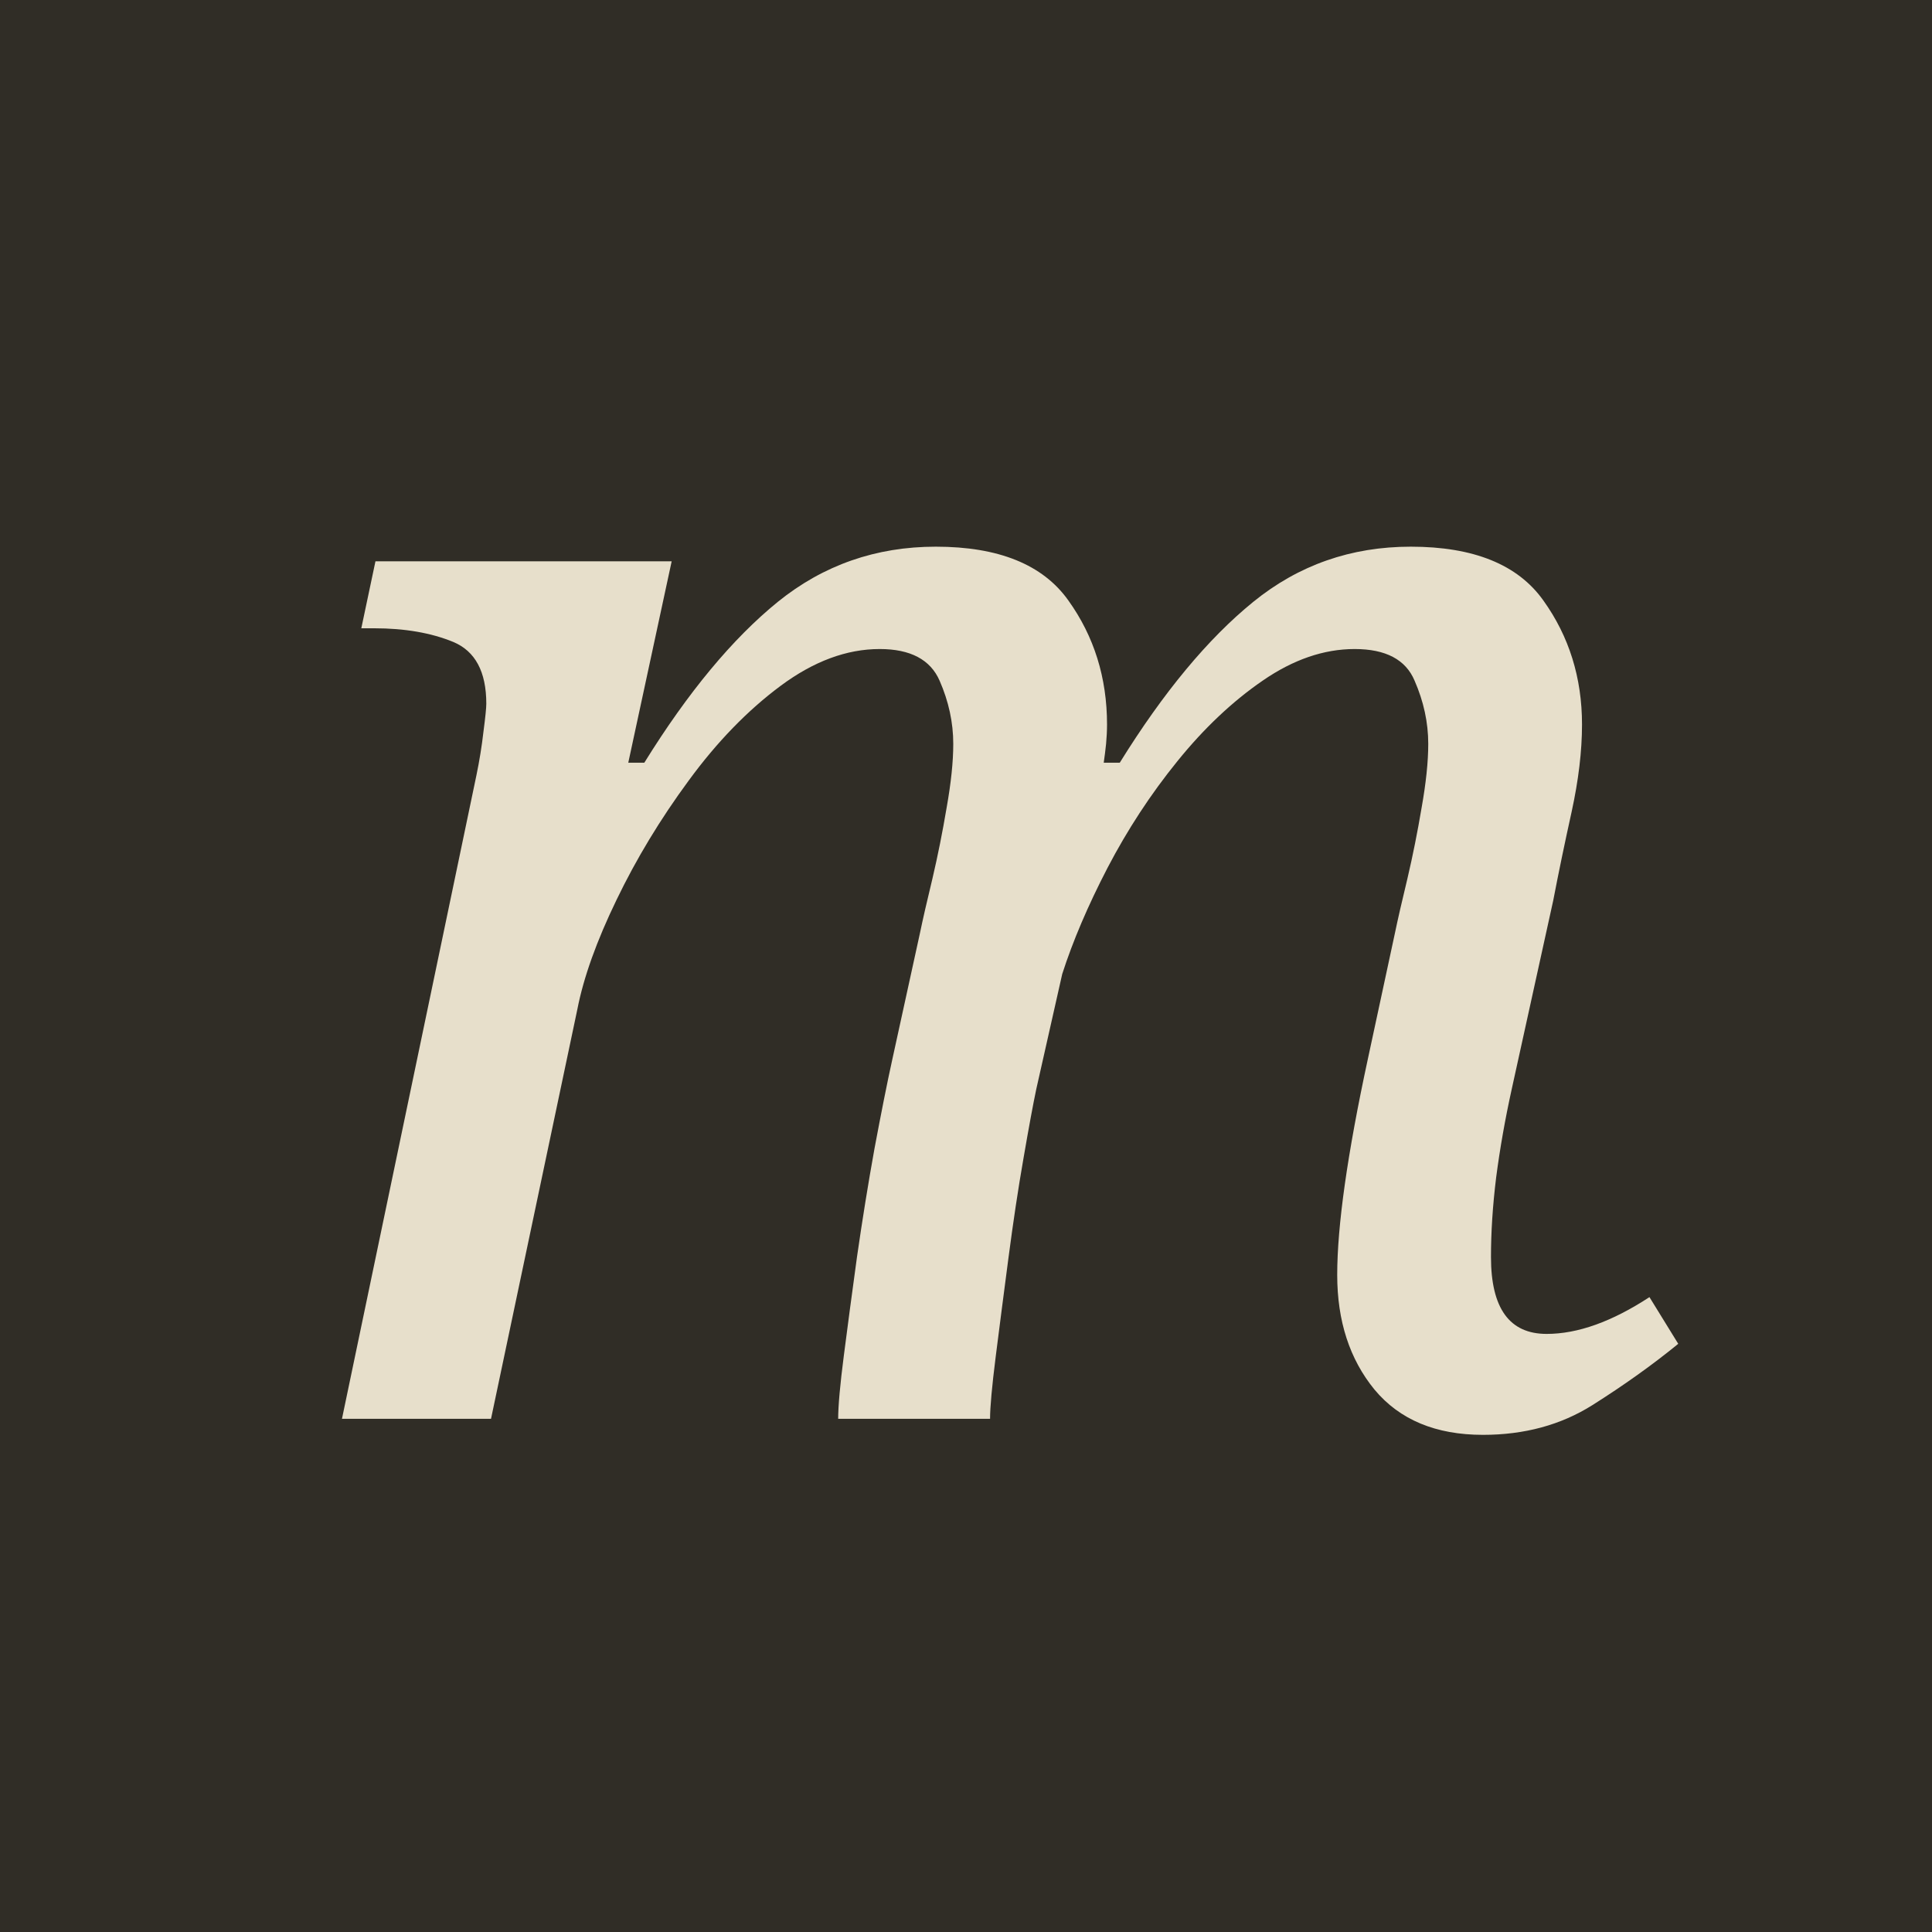
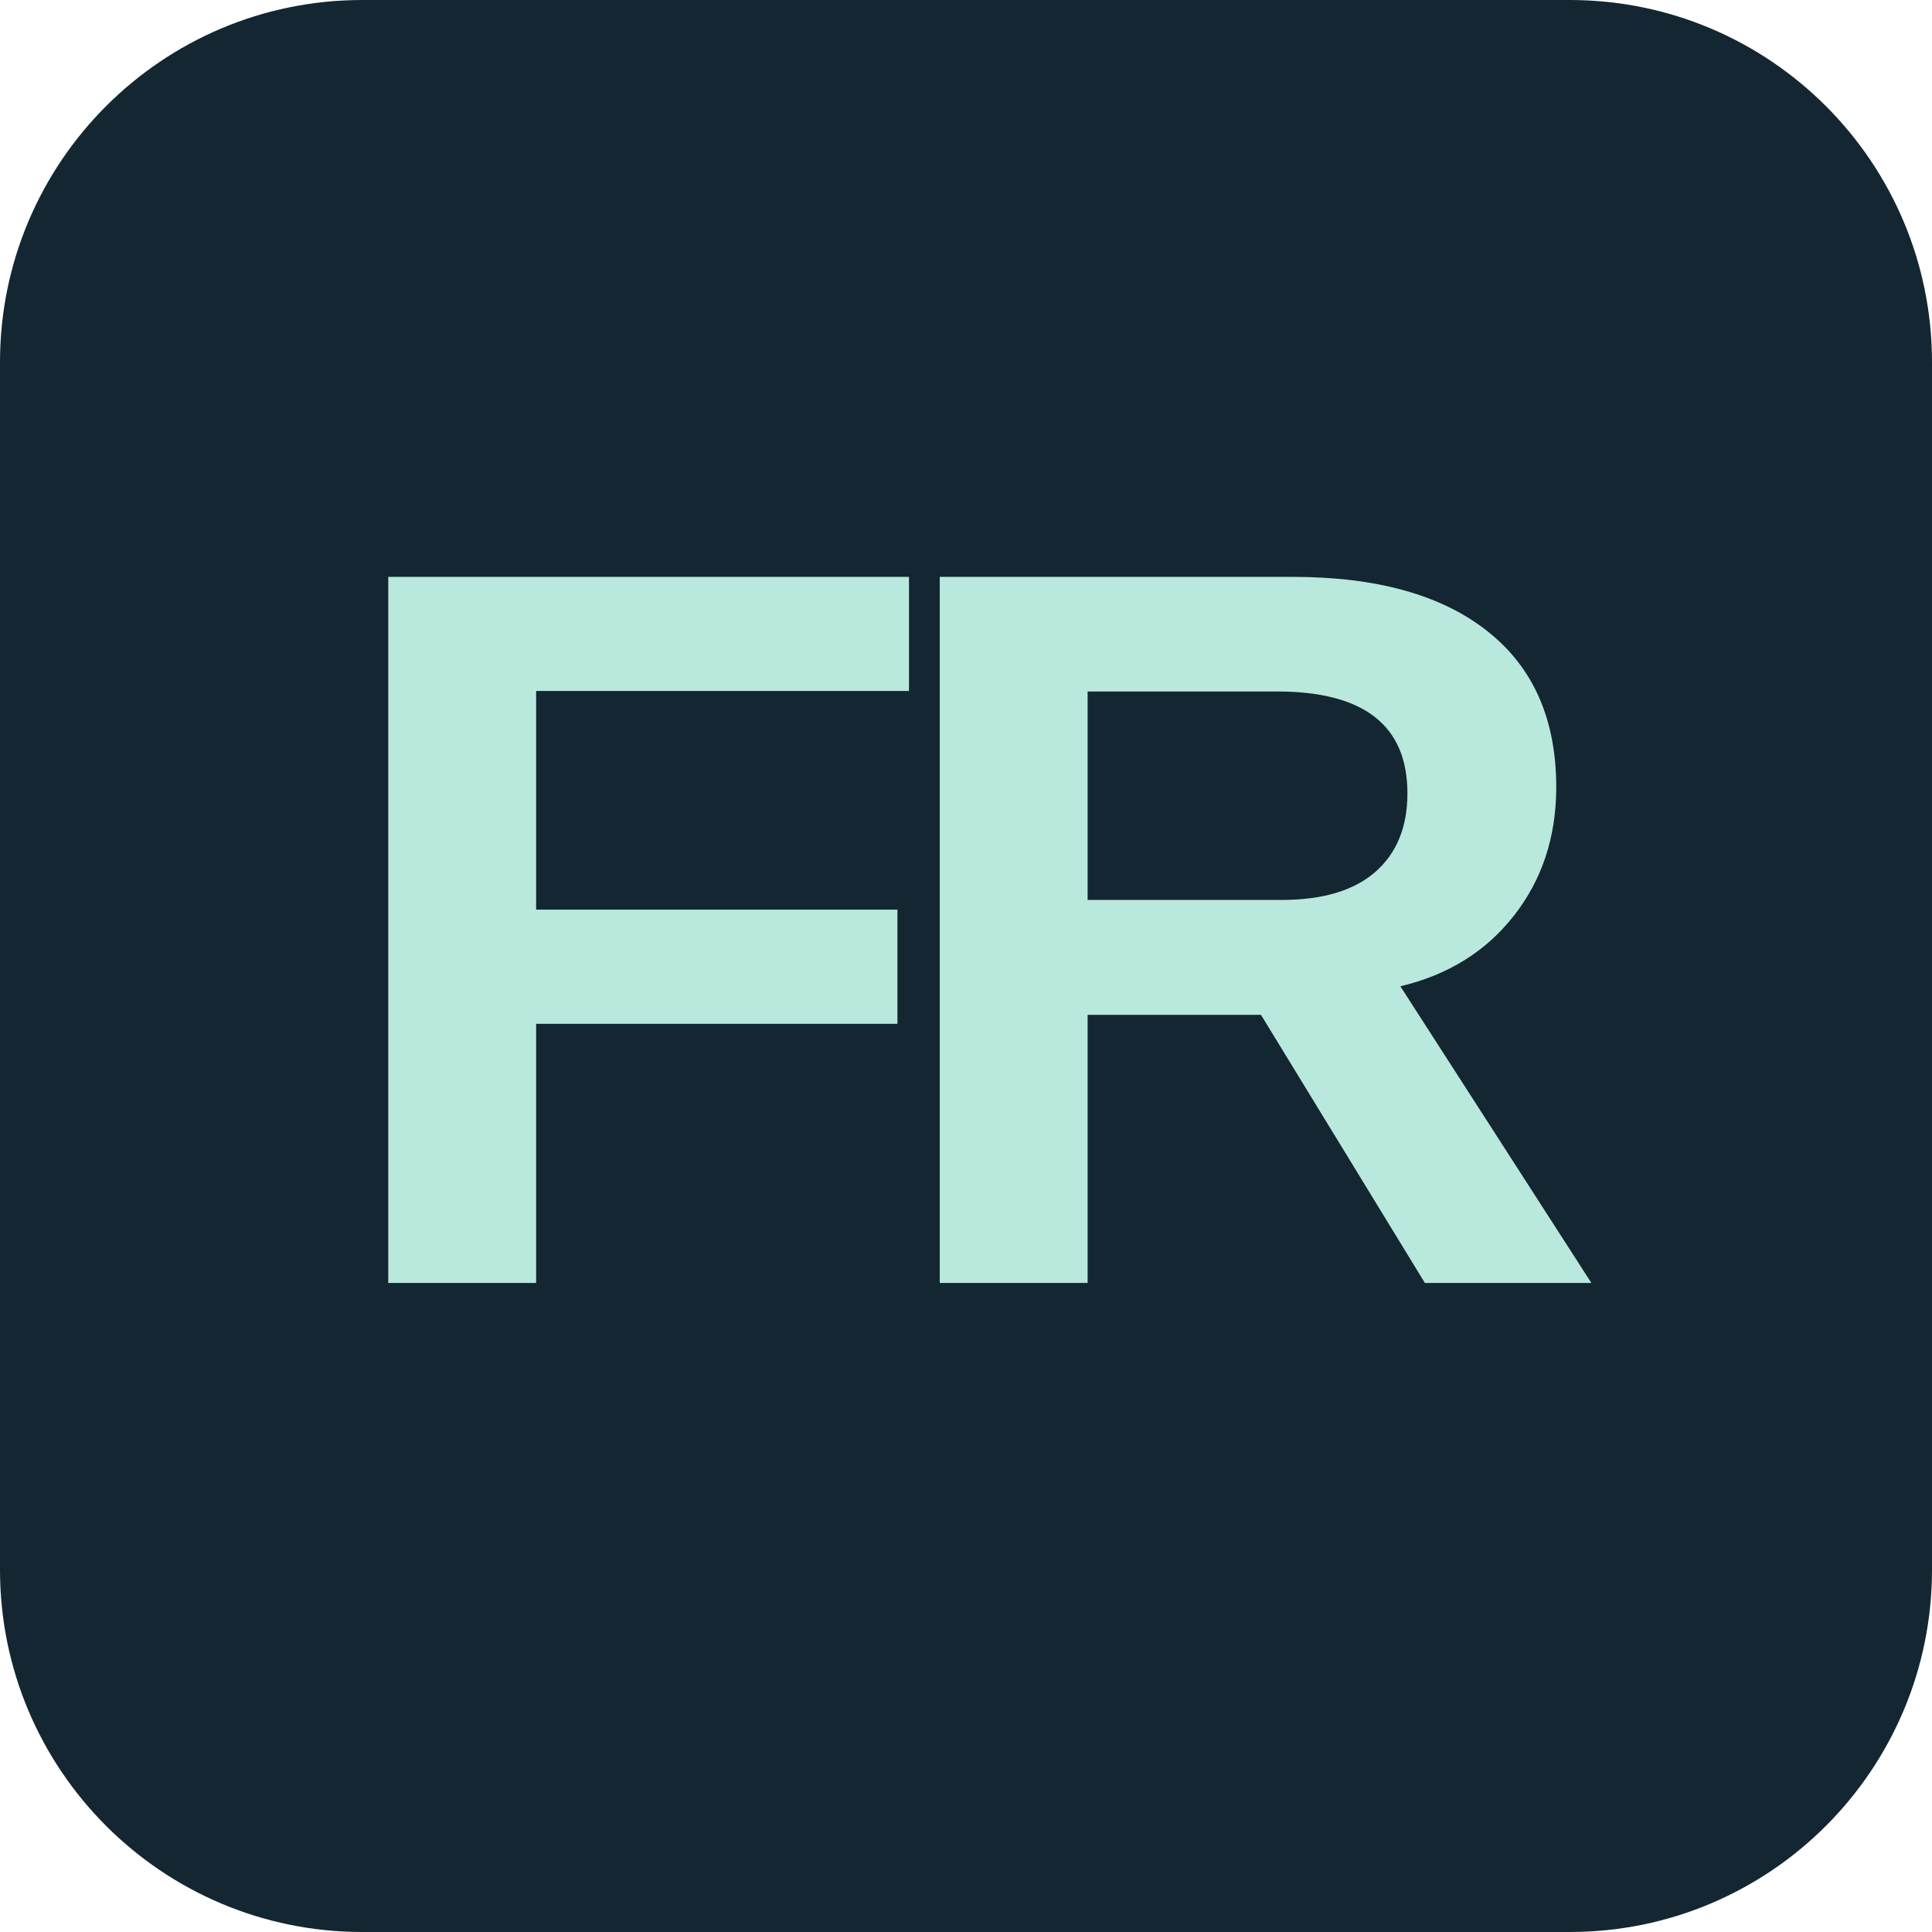
- <svg xmlns="http://www.w3.org/2000/svg" viewBox="0 0 64 64">
-   <rect width="64" height="64" fill="#302d26" />
-   <text x="9" y="47" font-family="Georgia,serif" font-style="italic" font-size="53" fill="#e7dfcb">m</text>
+ <svg xmlns="http://www.w3.org/2000/svg" viewBox="0 0 128 128">
+   <rect width="128" height="128" rx="24" fill="#142631" />
+   <text x="64" y="85" text-anchor="middle" fill="#b9e9dd" font-family="Arial,Helvetica,sans-serif" font-weight="700" font-size="68" letter-spacing="-5">FR</text>
</svg>
